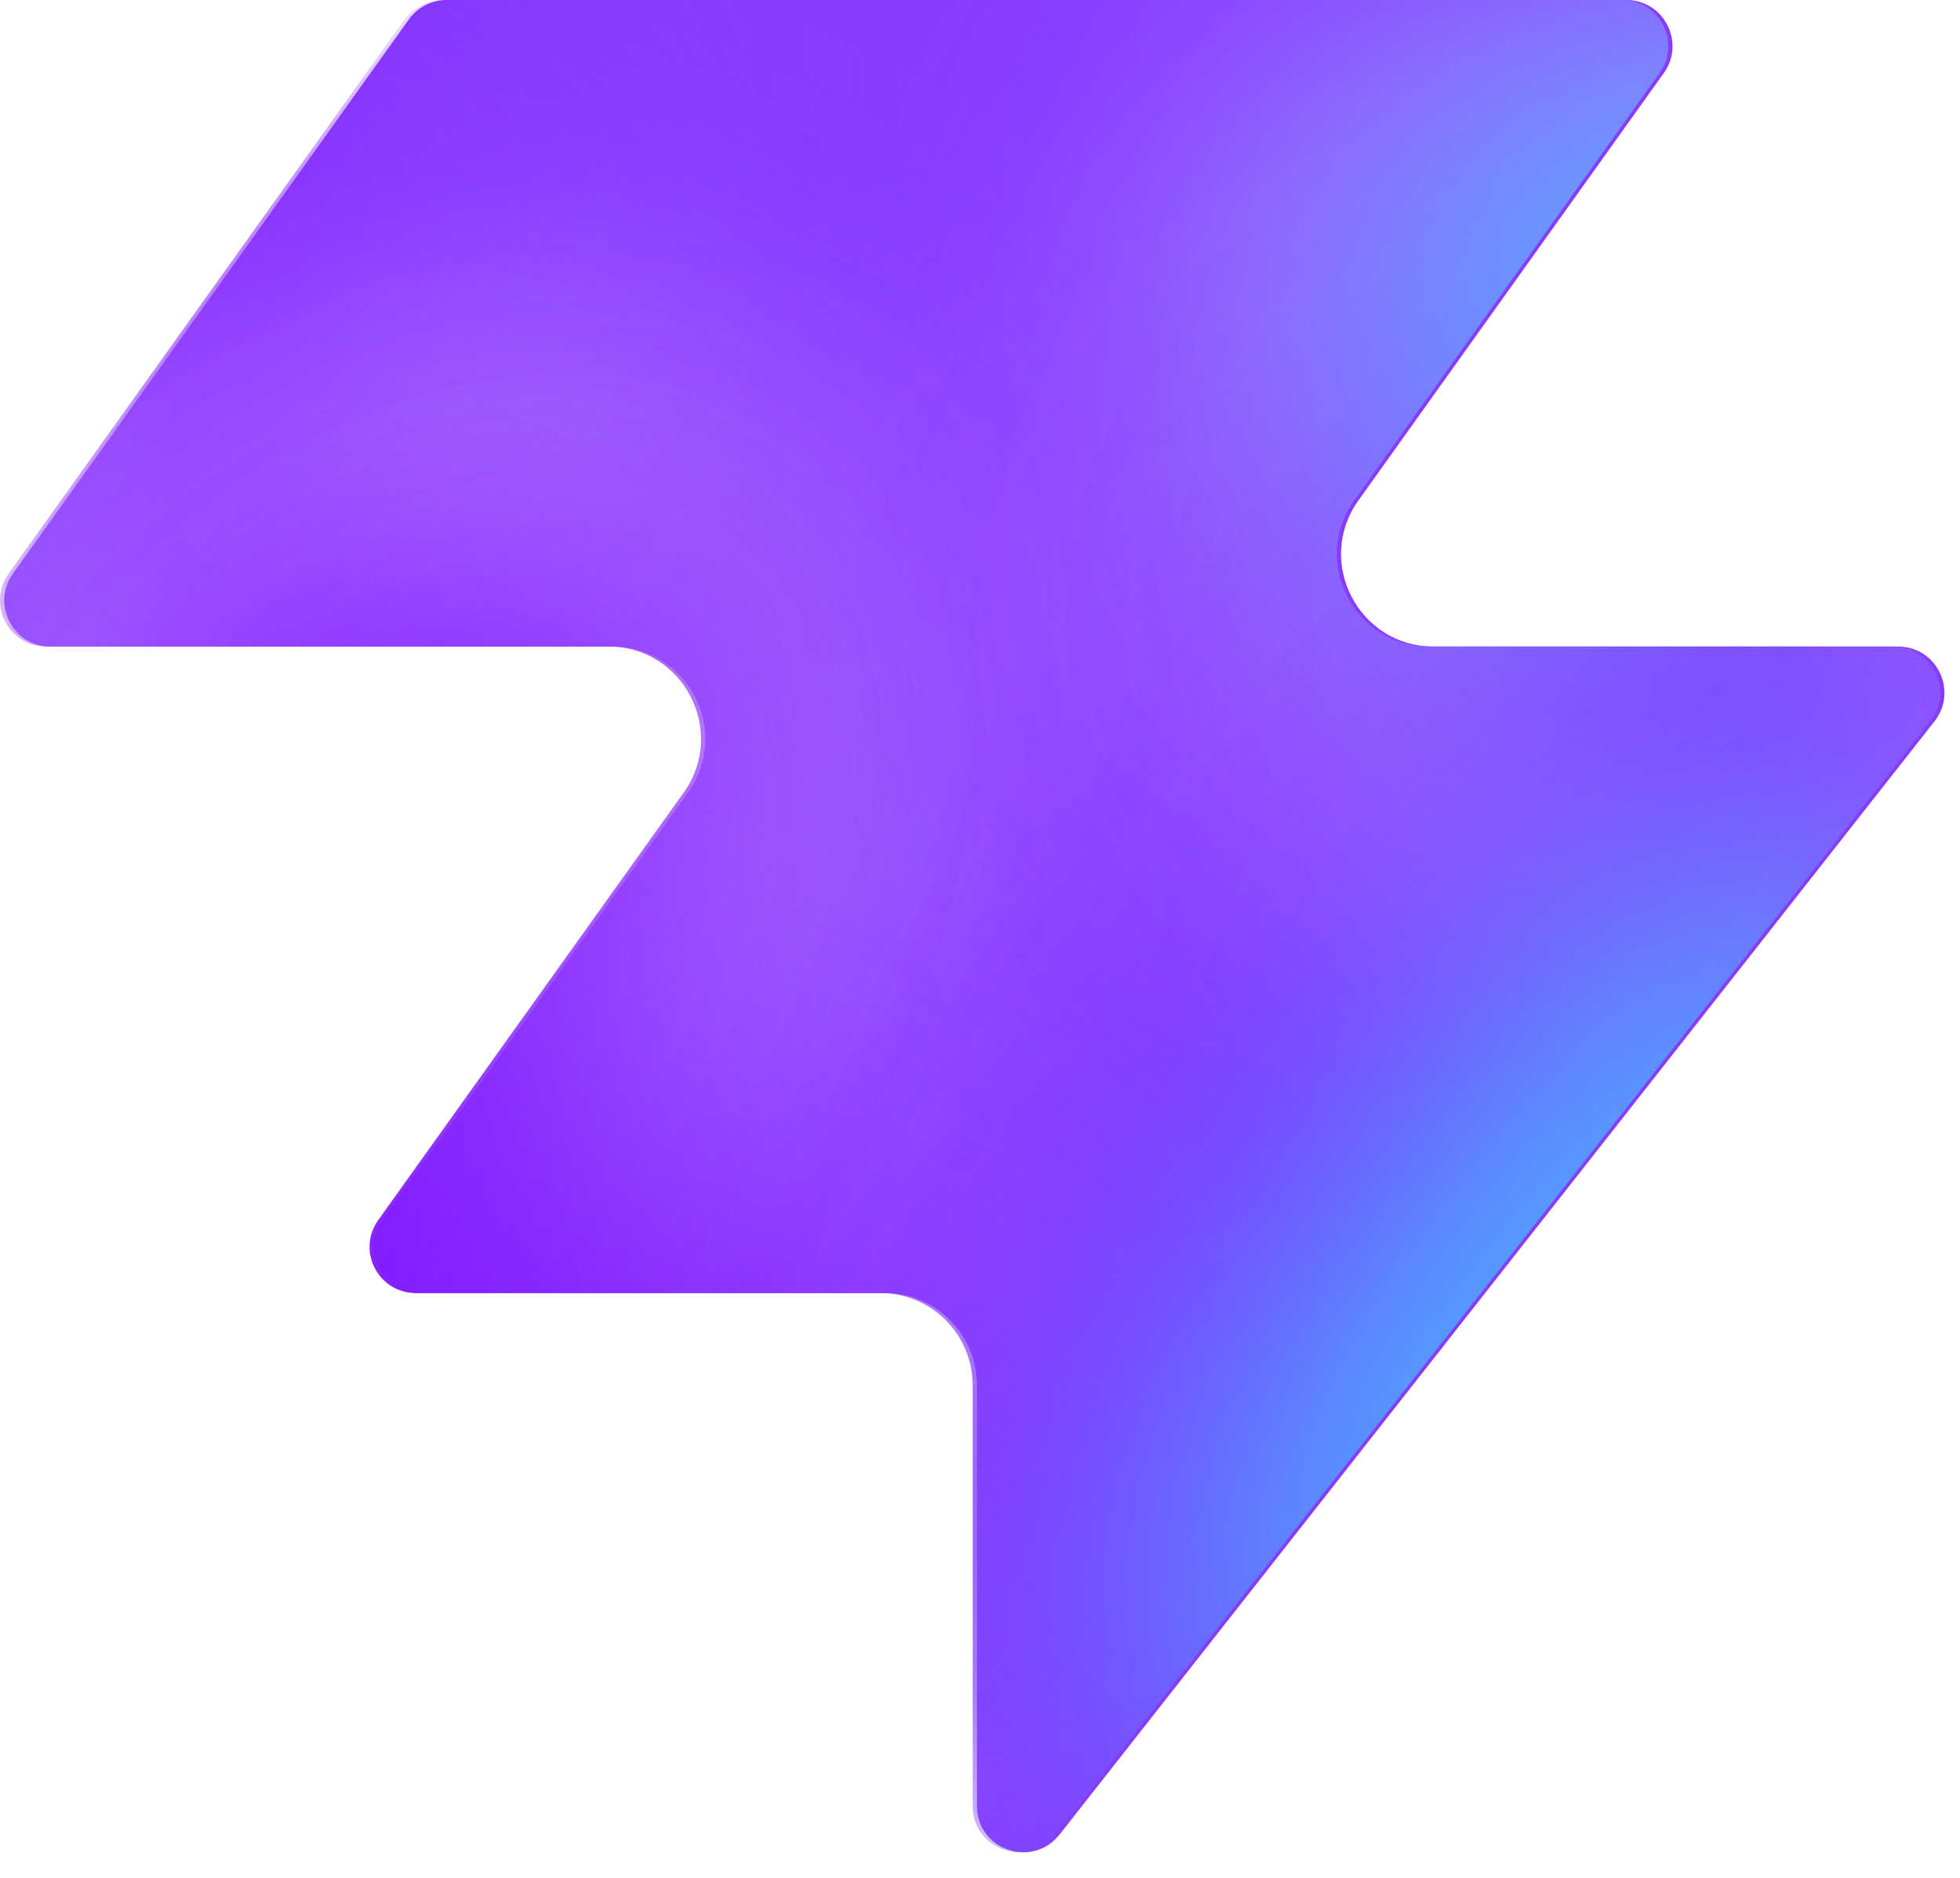
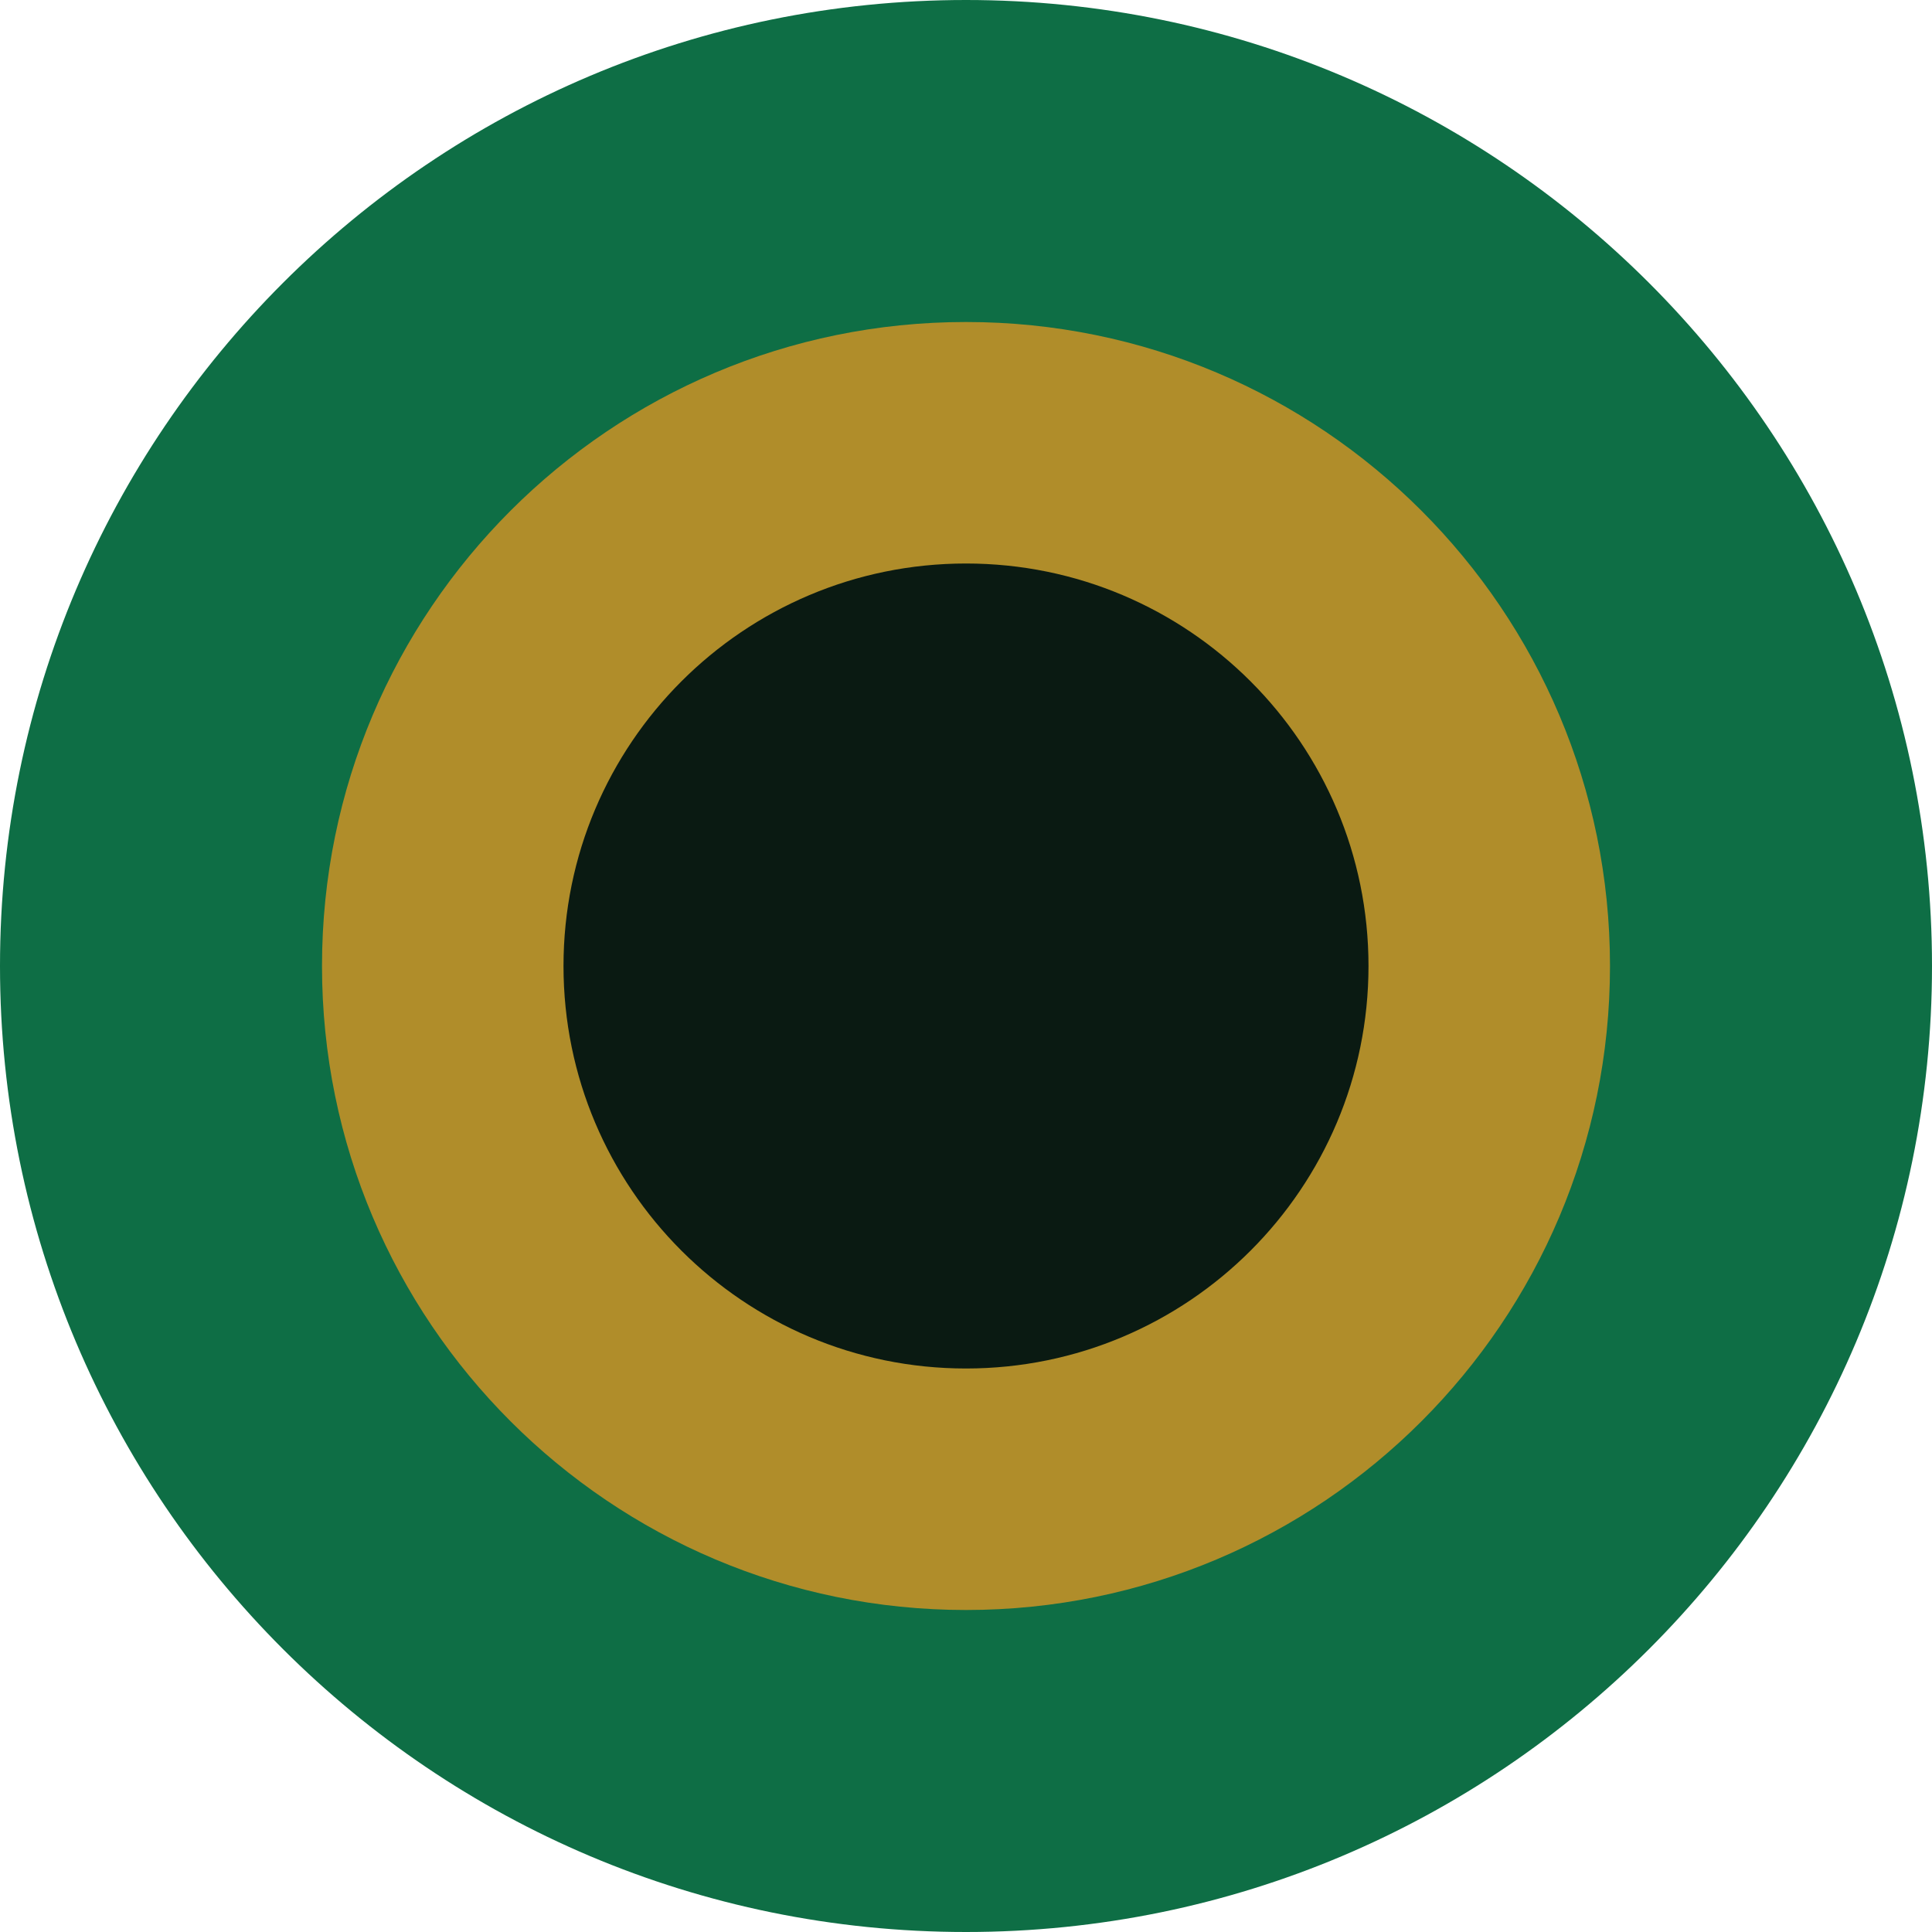
- <svg xmlns="http://www.w3.org/2000/svg" width="48" height="46" fill="none" viewBox="0 0 48 46">
-   <path fill="#863bff" d="M25.946 44.938c-.664.845-2.021.375-2.021-.698V33.937a2.26 2.26 0 0 0-2.262-2.262H10.287c-.92 0-1.456-1.04-.92-1.788l7.48-10.471c1.07-1.497 0-3.578-1.842-3.578H1.237c-.92 0-1.456-1.04-.92-1.788L10.013.474c.214-.297.556-.474.92-.474h28.894c.92 0 1.456 1.04.92 1.788l-7.48 10.471c-1.07 1.498 0 3.579 1.842 3.579h11.377c.943 0 1.473 1.088.89 1.83L25.947 44.94z" style="fill:#863bff;fill:color(display-p3 .525 .23 1);fill-opacity:1" />
-   <mask id="a" width="48" height="46" x="0" y="0" maskUnits="userSpaceOnUse" style="mask-type:alpha">
-     <path fill="#000" d="M25.842 44.938c-.664.844-2.021.375-2.021-.698V33.937a2.26 2.26 0 0 0-2.262-2.262H10.183c-.92 0-1.456-1.04-.92-1.788l7.48-10.471c1.07-1.498 0-3.579-1.842-3.579H1.133c-.92 0-1.456-1.04-.92-1.787L9.91.473c.214-.297.556-.474.92-.474h28.894c.92 0 1.456 1.04.92 1.788l-7.48 10.471c-1.07 1.498 0 3.578 1.842 3.578h11.377c.943 0 1.473 1.088.89 1.832L25.843 44.94z" style="fill:#000;fill-opacity:1" />
-   </mask>
-   <g mask="url(#a)">
-     <g filter="url(#b)">
-       <ellipse cx="5.508" cy="14.704" fill="#ede6ff" rx="5.508" ry="14.704" style="fill:#ede6ff;fill:color(display-p3 .927 .903 1);fill-opacity:1" transform="matrix(.00324 1 1 -.00324 -4.47 31.516)" />
-     </g>
-     <g filter="url(#c)">
-       <ellipse cx="10.399" cy="29.851" fill="#ede6ff" rx="10.399" ry="29.851" style="fill:#ede6ff;fill:color(display-p3 .927 .903 1);fill-opacity:1" transform="matrix(.00324 1 1 -.00324 -39.328 7.883)" />
-     </g>
-     <g filter="url(#d)">
-       <ellipse cx="5.508" cy="30.487" fill="#7e14ff" rx="5.508" ry="30.487" style="fill:#7e14ff;fill:color(display-p3 .492 .077 1);fill-opacity:1" transform="rotate(89.814 -25.913 -14.639)scale(1 -1)" />
-     </g>
-     <g filter="url(#e)">
-       <ellipse cx="5.508" cy="30.599" fill="#7e14ff" rx="5.508" ry="30.599" style="fill:#7e14ff;fill:color(display-p3 .492 .077 1);fill-opacity:1" transform="rotate(89.814 -32.644 -3.334)scale(1 -1)" />
-     </g>
-     <g filter="url(#f)">
-       <ellipse cx="5.508" cy="30.599" fill="#7e14ff" rx="5.508" ry="30.599" style="fill:#7e14ff;fill:color(display-p3 .492 .077 1);fill-opacity:1" transform="matrix(.00324 1 1 -.00324 -34.34 30.47)" />
-     </g>
-     <g filter="url(#g)">
-       <ellipse cx="14.072" cy="22.078" fill="#ede6ff" rx="14.072" ry="22.078" style="fill:#ede6ff;fill:color(display-p3 .927 .903 1);fill-opacity:1" transform="rotate(93.35 24.506 48.493)scale(-1 1)" />
-     </g>
-     <g filter="url(#h)">
-       <ellipse cx="3.47" cy="21.501" fill="#7e14ff" rx="3.47" ry="21.501" style="fill:#7e14ff;fill:color(display-p3 .492 .077 1);fill-opacity:1" transform="rotate(89.009 28.708 47.59)scale(-1 1)" />
-     </g>
-     <g filter="url(#i)">
-       <ellipse cx="3.47" cy="21.501" fill="#7e14ff" rx="3.47" ry="21.501" style="fill:#7e14ff;fill:color(display-p3 .492 .077 1);fill-opacity:1" transform="rotate(89.009 28.708 47.59)scale(-1 1)" />
-     </g>
-     <g filter="url(#j)">
-       <ellipse cx=".387" cy="8.972" fill="#7e14ff" rx="4.407" ry="29.108" style="fill:#7e14ff;fill:color(display-p3 .492 .077 1);fill-opacity:1" transform="rotate(39.51 .387 8.972)" />
-     </g>
-     <g filter="url(#k)">
-       <ellipse cx="47.523" cy="-6.092" fill="#7e14ff" rx="4.407" ry="29.108" style="fill:#7e14ff;fill:color(display-p3 .492 .077 1);fill-opacity:1" transform="rotate(37.892 47.523 -6.092)" />
-     </g>
-     <g filter="url(#l)">
-       <ellipse cx="41.412" cy="6.333" fill="#47bfff" rx="5.971" ry="9.665" style="fill:#47bfff;fill:color(display-p3 .28 .748 1);fill-opacity:1" transform="rotate(37.892 41.412 6.333)" />
-     </g>
-     <g filter="url(#m)">
-       <ellipse cx="-1.879" cy="38.332" fill="#7e14ff" rx="4.407" ry="29.108" style="fill:#7e14ff;fill:color(display-p3 .492 .077 1);fill-opacity:1" transform="rotate(37.892 -1.88 38.332)" />
-     </g>
-     <g filter="url(#n)">
-       <ellipse cx="-1.879" cy="38.332" fill="#7e14ff" rx="4.407" ry="29.108" style="fill:#7e14ff;fill:color(display-p3 .492 .077 1);fill-opacity:1" transform="rotate(37.892 -1.88 38.332)" />
-     </g>
-     <g filter="url(#o)">
-       <ellipse cx="35.651" cy="29.907" fill="#7e14ff" rx="4.407" ry="29.108" style="fill:#7e14ff;fill:color(display-p3 .492 .077 1);fill-opacity:1" transform="rotate(37.892 35.651 29.907)" />
-     </g>
-     <g filter="url(#p)">
-       <ellipse cx="38.418" cy="32.4" fill="#47bfff" rx="5.971" ry="15.297" style="fill:#47bfff;fill:color(display-p3 .28 .748 1);fill-opacity:1" transform="rotate(37.892 38.418 32.4)" />
-     </g>
-   </g>
-   <defs>
-     <filter id="b" width="60.045" height="41.654" x="-19.77" y="16.149" color-interpolation-filters="sRGB" filterUnits="userSpaceOnUse">
-       <feFlood flood-opacity="0" result="BackgroundImageFix" />
-       <feBlend in="SourceGraphic" in2="BackgroundImageFix" result="shape" />
-       <feGaussianBlur result="effect1_foregroundBlur_2002_17158" stdDeviation="7.659" />
-     </filter>
-     <filter id="c" width="90.34" height="51.437" x="-54.613" y="-7.533" color-interpolation-filters="sRGB" filterUnits="userSpaceOnUse">
-       <feFlood flood-opacity="0" result="BackgroundImageFix" />
-       <feBlend in="SourceGraphic" in2="BackgroundImageFix" result="shape" />
-       <feGaussianBlur result="effect1_foregroundBlur_2002_17158" stdDeviation="7.659" />
-     </filter>
-     <filter id="d" width="79.355" height="29.4" x="-49.64" y="2.03" color-interpolation-filters="sRGB" filterUnits="userSpaceOnUse">
-       <feFlood flood-opacity="0" result="BackgroundImageFix" />
-       <feBlend in="SourceGraphic" in2="BackgroundImageFix" result="shape" />
-       <feGaussianBlur result="effect1_foregroundBlur_2002_17158" stdDeviation="4.596" />
-     </filter>
-     <filter id="e" width="79.579" height="29.4" x="-45.045" y="20.029" color-interpolation-filters="sRGB" filterUnits="userSpaceOnUse">
-       <feFlood flood-opacity="0" result="BackgroundImageFix" />
-       <feBlend in="SourceGraphic" in2="BackgroundImageFix" result="shape" />
-       <feGaussianBlur result="effect1_foregroundBlur_2002_17158" stdDeviation="4.596" />
-     </filter>
-     <filter id="f" width="79.579" height="29.4" x="-43.513" y="21.178" color-interpolation-filters="sRGB" filterUnits="userSpaceOnUse">
-       <feFlood flood-opacity="0" result="BackgroundImageFix" />
-       <feBlend in="SourceGraphic" in2="BackgroundImageFix" result="shape" />
-       <feGaussianBlur result="effect1_foregroundBlur_2002_17158" stdDeviation="4.596" />
-     </filter>
-     <filter id="g" width="74.749" height="58.852" x="15.756" y="-17.901" color-interpolation-filters="sRGB" filterUnits="userSpaceOnUse">
-       <feFlood flood-opacity="0" result="BackgroundImageFix" />
-       <feBlend in="SourceGraphic" in2="BackgroundImageFix" result="shape" />
-       <feGaussianBlur result="effect1_foregroundBlur_2002_17158" stdDeviation="7.659" />
-     </filter>
-     <filter id="h" width="61.377" height="25.362" x="23.548" y="2.284" color-interpolation-filters="sRGB" filterUnits="userSpaceOnUse">
-       <feFlood flood-opacity="0" result="BackgroundImageFix" />
-       <feBlend in="SourceGraphic" in2="BackgroundImageFix" result="shape" />
-       <feGaussianBlur result="effect1_foregroundBlur_2002_17158" stdDeviation="4.596" />
-     </filter>
-     <filter id="i" width="61.377" height="25.362" x="23.548" y="2.284" color-interpolation-filters="sRGB" filterUnits="userSpaceOnUse">
-       <feFlood flood-opacity="0" result="BackgroundImageFix" />
-       <feBlend in="SourceGraphic" in2="BackgroundImageFix" result="shape" />
-       <feGaussianBlur result="effect1_foregroundBlur_2002_17158" stdDeviation="4.596" />
-     </filter>
-     <filter id="j" width="56.045" height="63.649" x="-27.636" y="-22.853" color-interpolation-filters="sRGB" filterUnits="userSpaceOnUse">
-       <feFlood flood-opacity="0" result="BackgroundImageFix" />
-       <feBlend in="SourceGraphic" in2="BackgroundImageFix" result="shape" />
-       <feGaussianBlur result="effect1_foregroundBlur_2002_17158" stdDeviation="4.596" />
-     </filter>
-     <filter id="k" width="54.814" height="64.646" x="20.116" y="-38.415" color-interpolation-filters="sRGB" filterUnits="userSpaceOnUse">
-       <feFlood flood-opacity="0" result="BackgroundImageFix" />
-       <feBlend in="SourceGraphic" in2="BackgroundImageFix" result="shape" />
-       <feGaussianBlur result="effect1_foregroundBlur_2002_17158" stdDeviation="4.596" />
-     </filter>
-     <filter id="l" width="33.541" height="35.313" x="24.641" y="-11.323" color-interpolation-filters="sRGB" filterUnits="userSpaceOnUse">
-       <feFlood flood-opacity="0" result="BackgroundImageFix" />
-       <feBlend in="SourceGraphic" in2="BackgroundImageFix" result="shape" />
-       <feGaussianBlur result="effect1_foregroundBlur_2002_17158" stdDeviation="4.596" />
-     </filter>
-     <filter id="m" width="54.814" height="64.646" x="-29.286" y="6.009" color-interpolation-filters="sRGB" filterUnits="userSpaceOnUse">
-       <feFlood flood-opacity="0" result="BackgroundImageFix" />
-       <feBlend in="SourceGraphic" in2="BackgroundImageFix" result="shape" />
-       <feGaussianBlur result="effect1_foregroundBlur_2002_17158" stdDeviation="4.596" />
-     </filter>
-     <filter id="n" width="54.814" height="64.646" x="-29.286" y="6.009" color-interpolation-filters="sRGB" filterUnits="userSpaceOnUse">
-       <feFlood flood-opacity="0" result="BackgroundImageFix" />
-       <feBlend in="SourceGraphic" in2="BackgroundImageFix" result="shape" />
-       <feGaussianBlur result="effect1_foregroundBlur_2002_17158" stdDeviation="4.596" />
-     </filter>
-     <filter id="o" width="54.814" height="64.646" x="8.244" y="-2.416" color-interpolation-filters="sRGB" filterUnits="userSpaceOnUse">
-       <feFlood flood-opacity="0" result="BackgroundImageFix" />
-       <feBlend in="SourceGraphic" in2="BackgroundImageFix" result="shape" />
-       <feGaussianBlur result="effect1_foregroundBlur_2002_17158" stdDeviation="4.596" />
-     </filter>
-     <filter id="p" width="39.409" height="43.623" x="18.713" y="10.588" color-interpolation-filters="sRGB" filterUnits="userSpaceOnUse">
-       <feFlood flood-opacity="0" result="BackgroundImageFix" />
-       <feBlend in="SourceGraphic" in2="BackgroundImageFix" result="shape" />
-       <feGaussianBlur result="effect1_foregroundBlur_2002_17158" stdDeviation="4.596" />
-     </filter>
-   </defs>
+ <svg xmlns="http://www.w3.org/2000/svg" width="48" height="48" viewBox="0 0 48 48">
+   <circle cx="24" cy="24" r="24" fill="#0e6e45" />
+   <circle cx="24" cy="24" r="16" fill="#b08d2a" />
+   <circle cx="24" cy="24" r="10" fill="#0a1a12" />
</svg>
